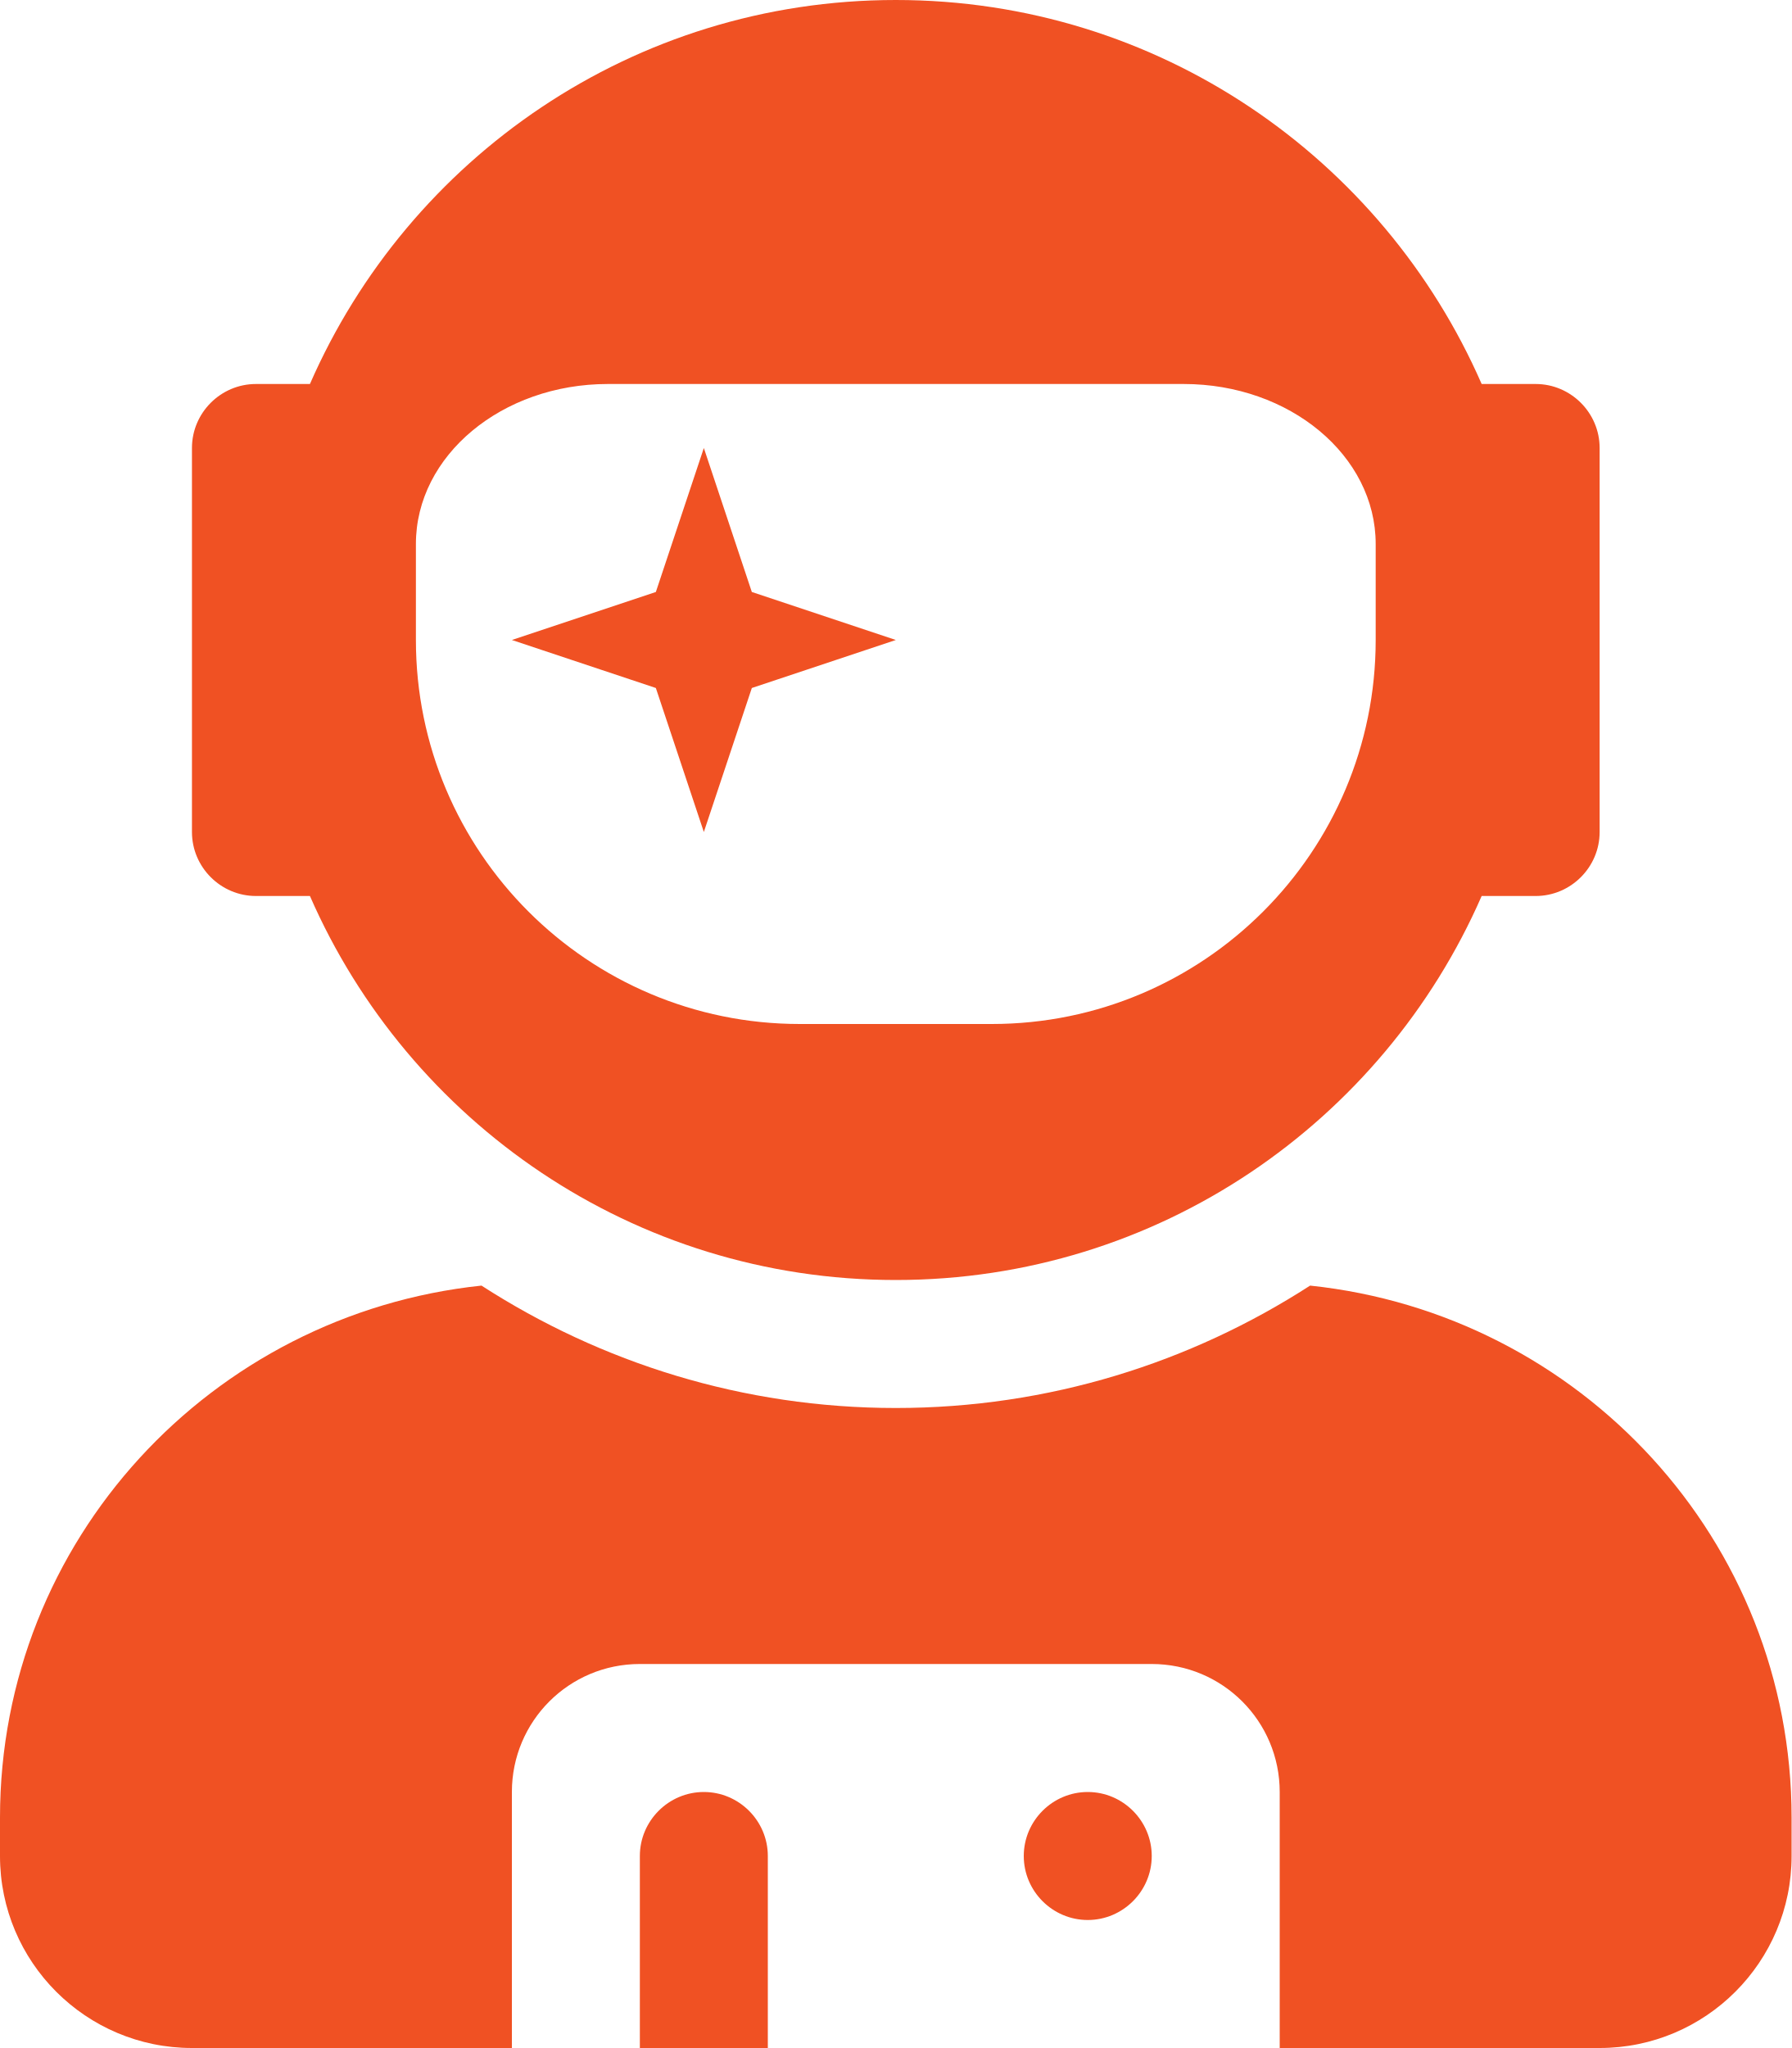
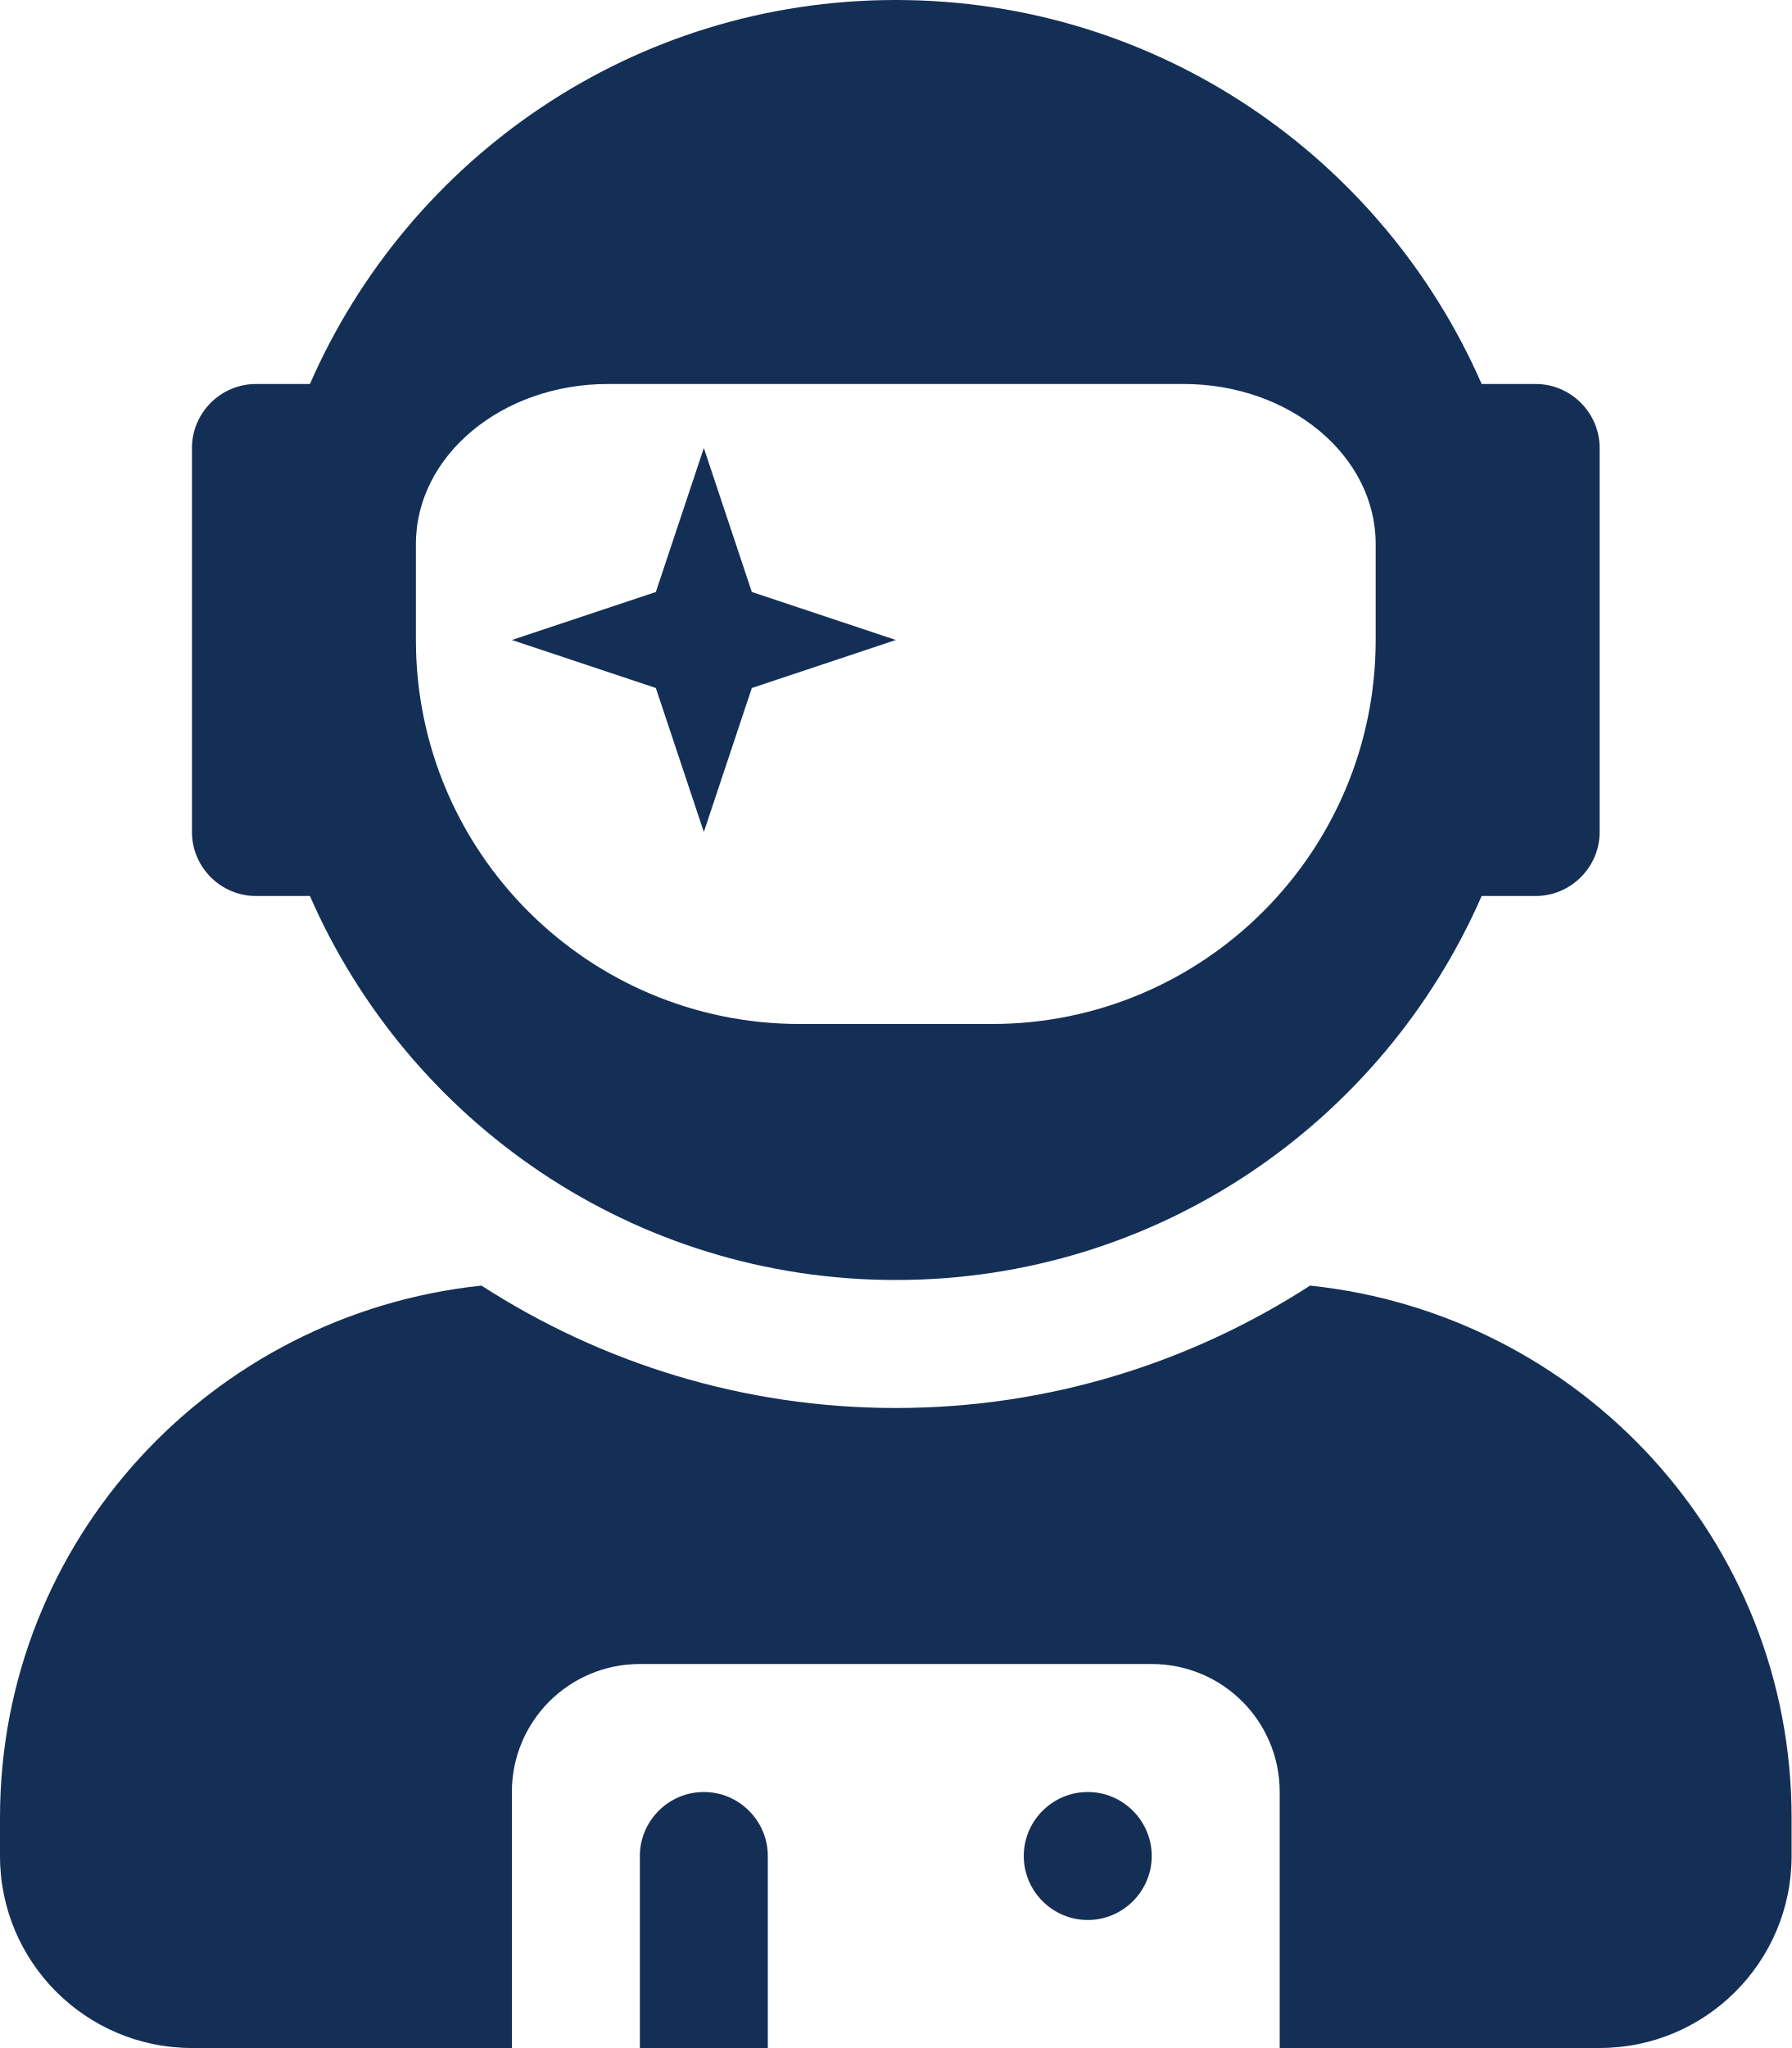
<svg xmlns="http://www.w3.org/2000/svg" viewBox="0 0 448 512">
  <defs>
    <style>
			.icon-fill {
- 				fill: #f05123;
+ 				fill: #142f56;
				opacity: 1;
			}
		</style>
  </defs>
  <path class="icon-fill" d="M64 224h13.5c24.7 56.5 80.9 96 146.5 96s121.8-39.5 146.5-96H384c8.8 0 16-7.2 16-16v-96c0-8.8-7.2-16-16-16h-13.5C345.8 39.5 289.6 0 224 0S102.2 39.5 77.5 96H64c-8.8 0-16 7.2-16 16v96c0 8.8 7.2 16 16 16zm40-88c0-22.1 21.5-40 48-40h144c26.5 0 48 17.9 48 40v24c0 53-43 96-96 96h-48c-53 0-96-43-96-96v-24zm72 72l12-36 36-12-36-12-12-36-12 36-36 12 36 12 12 36zm151.6 113.4C297.7 340.7 262.2 352 224 352s-73.7-11.3-103.6-30.6C52.9 328.5 0 385 0 454.4v9.6c0 26.5 21.5 48 48 48h80v-64c0-17.7 14.3-32 32-32h128c17.7 0 32 14.3 32 32v64h80c26.5 0 48-21.5 48-48v-9.6c0-69.4-52.9-125.9-120.4-133zM272 448c-8.8 0-16 7.2-16 16s7.2 16 16 16 16-7.2 16-16-7.2-16-16-16zm-96 0c-8.8 0-16 7.2-16 16v48h32v-48c0-8.8-7.2-16-16-16z" />
</svg>
